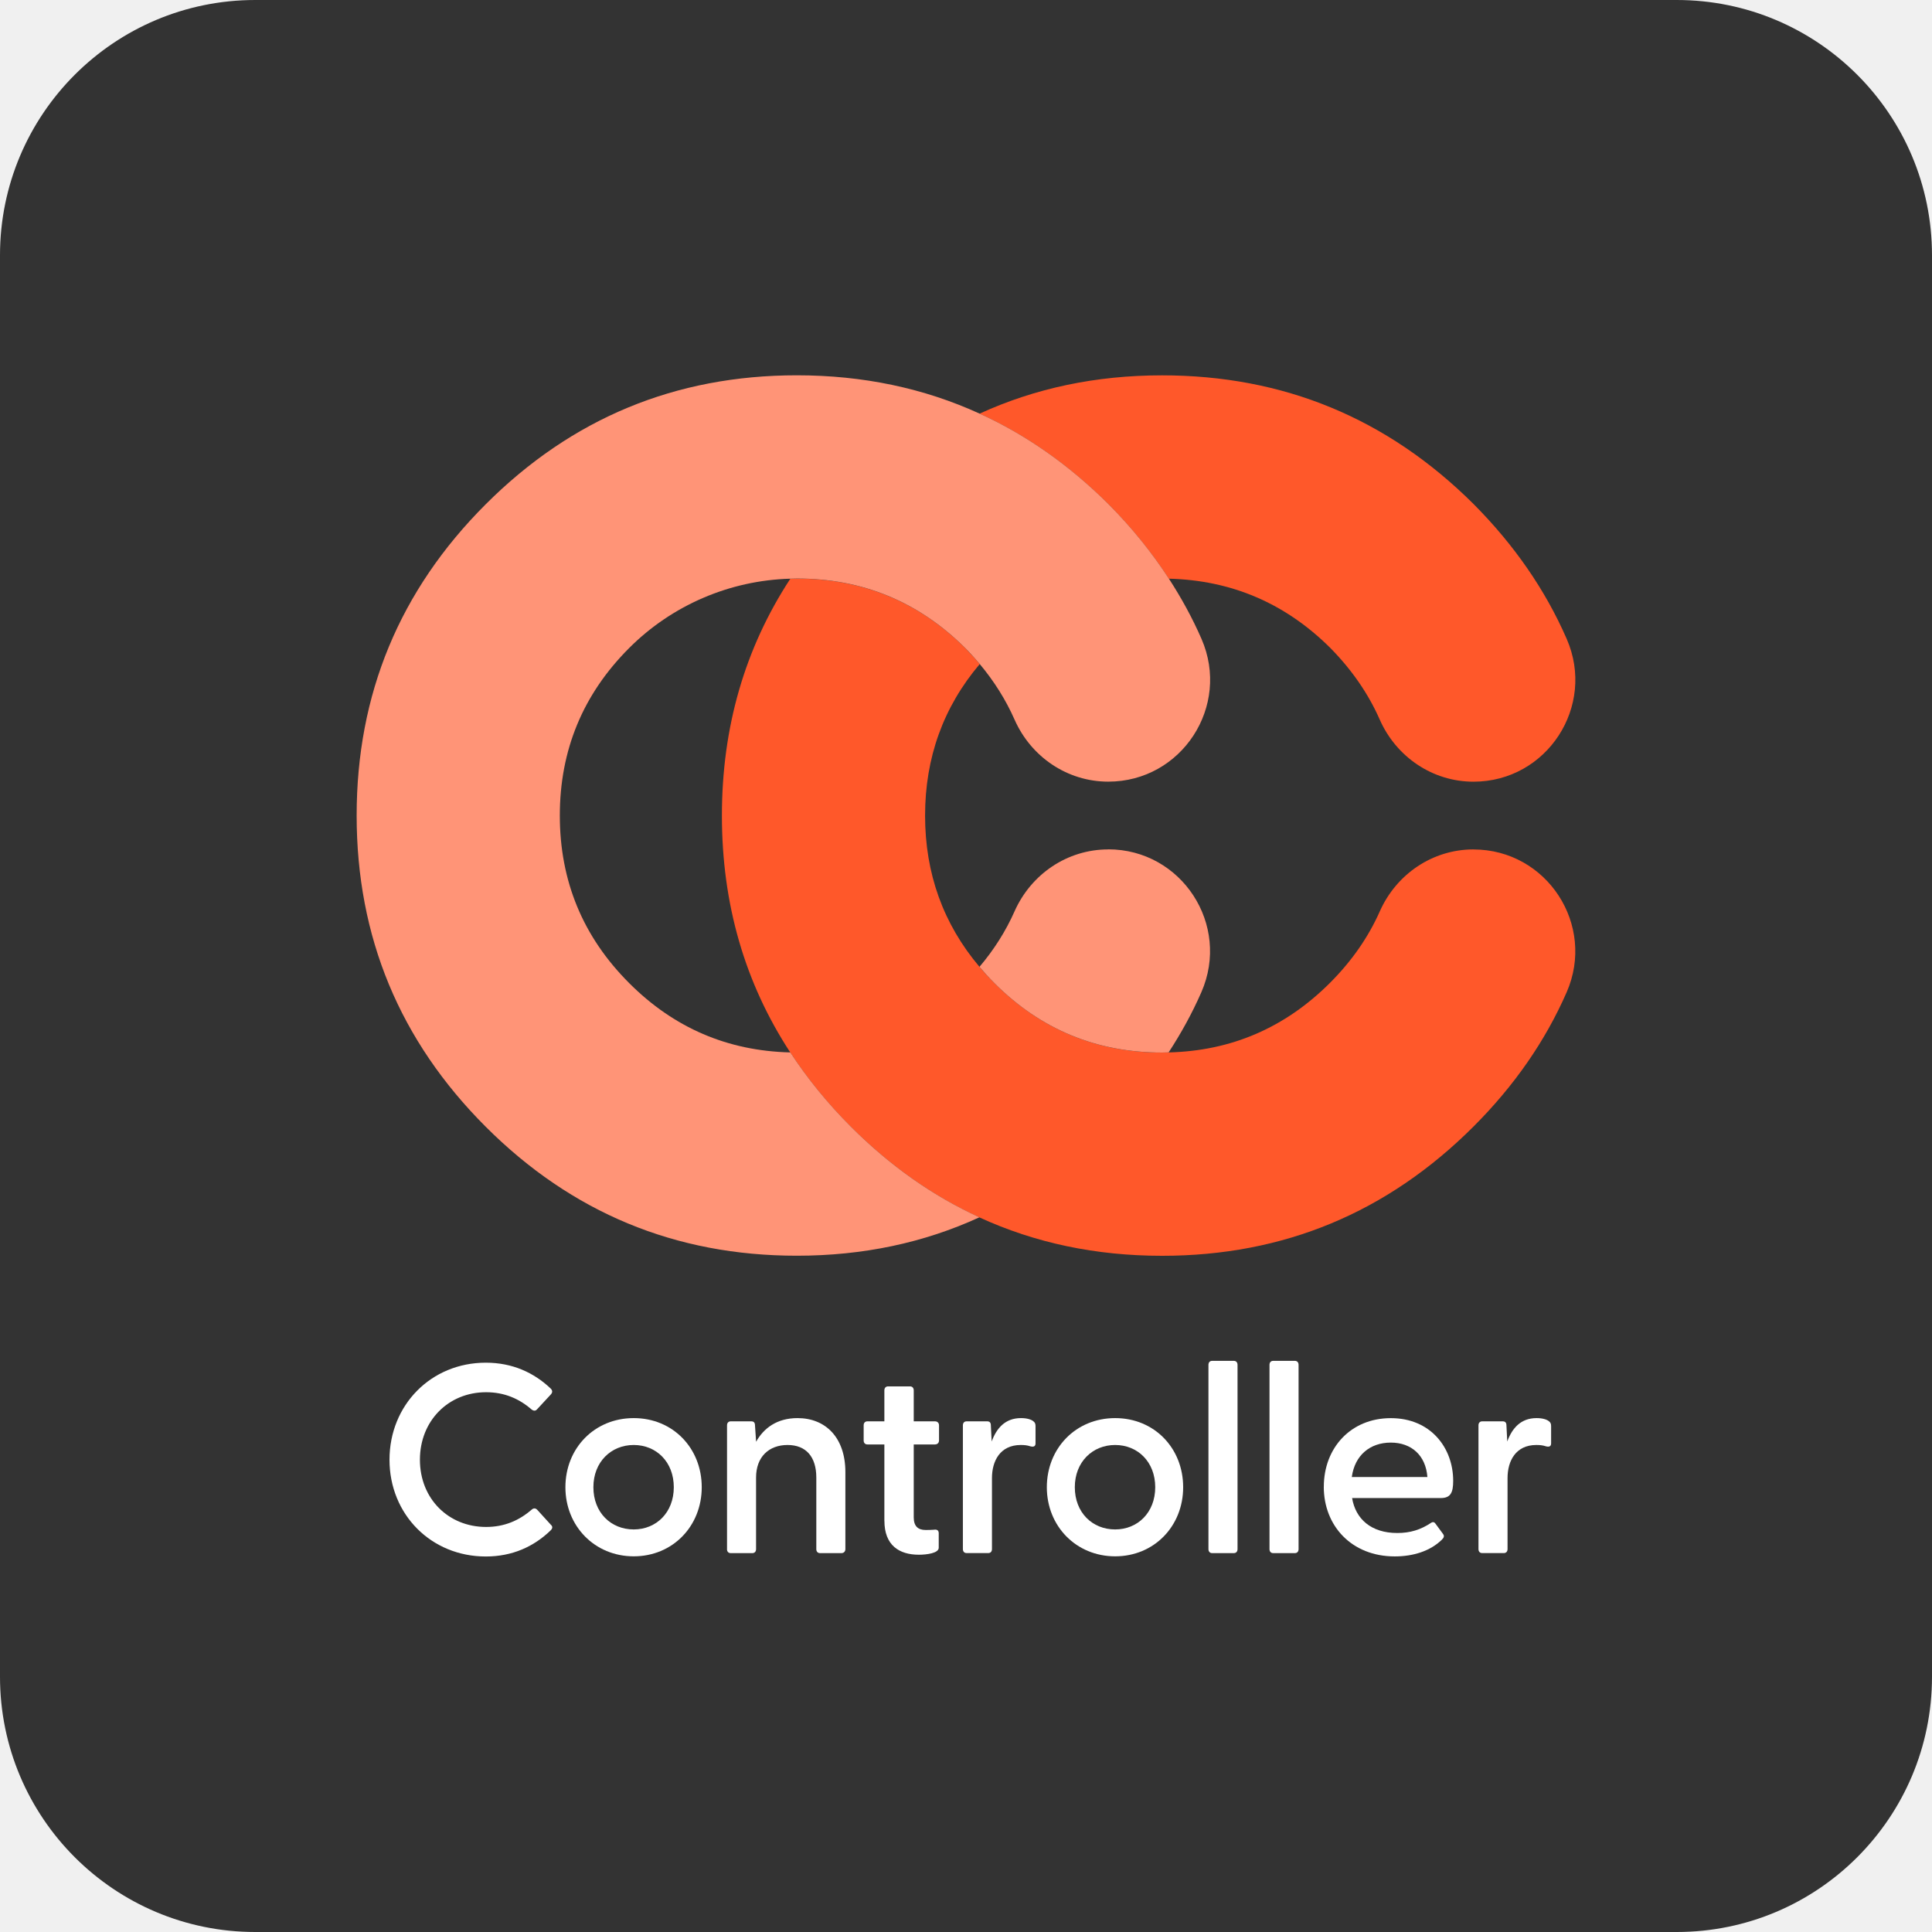
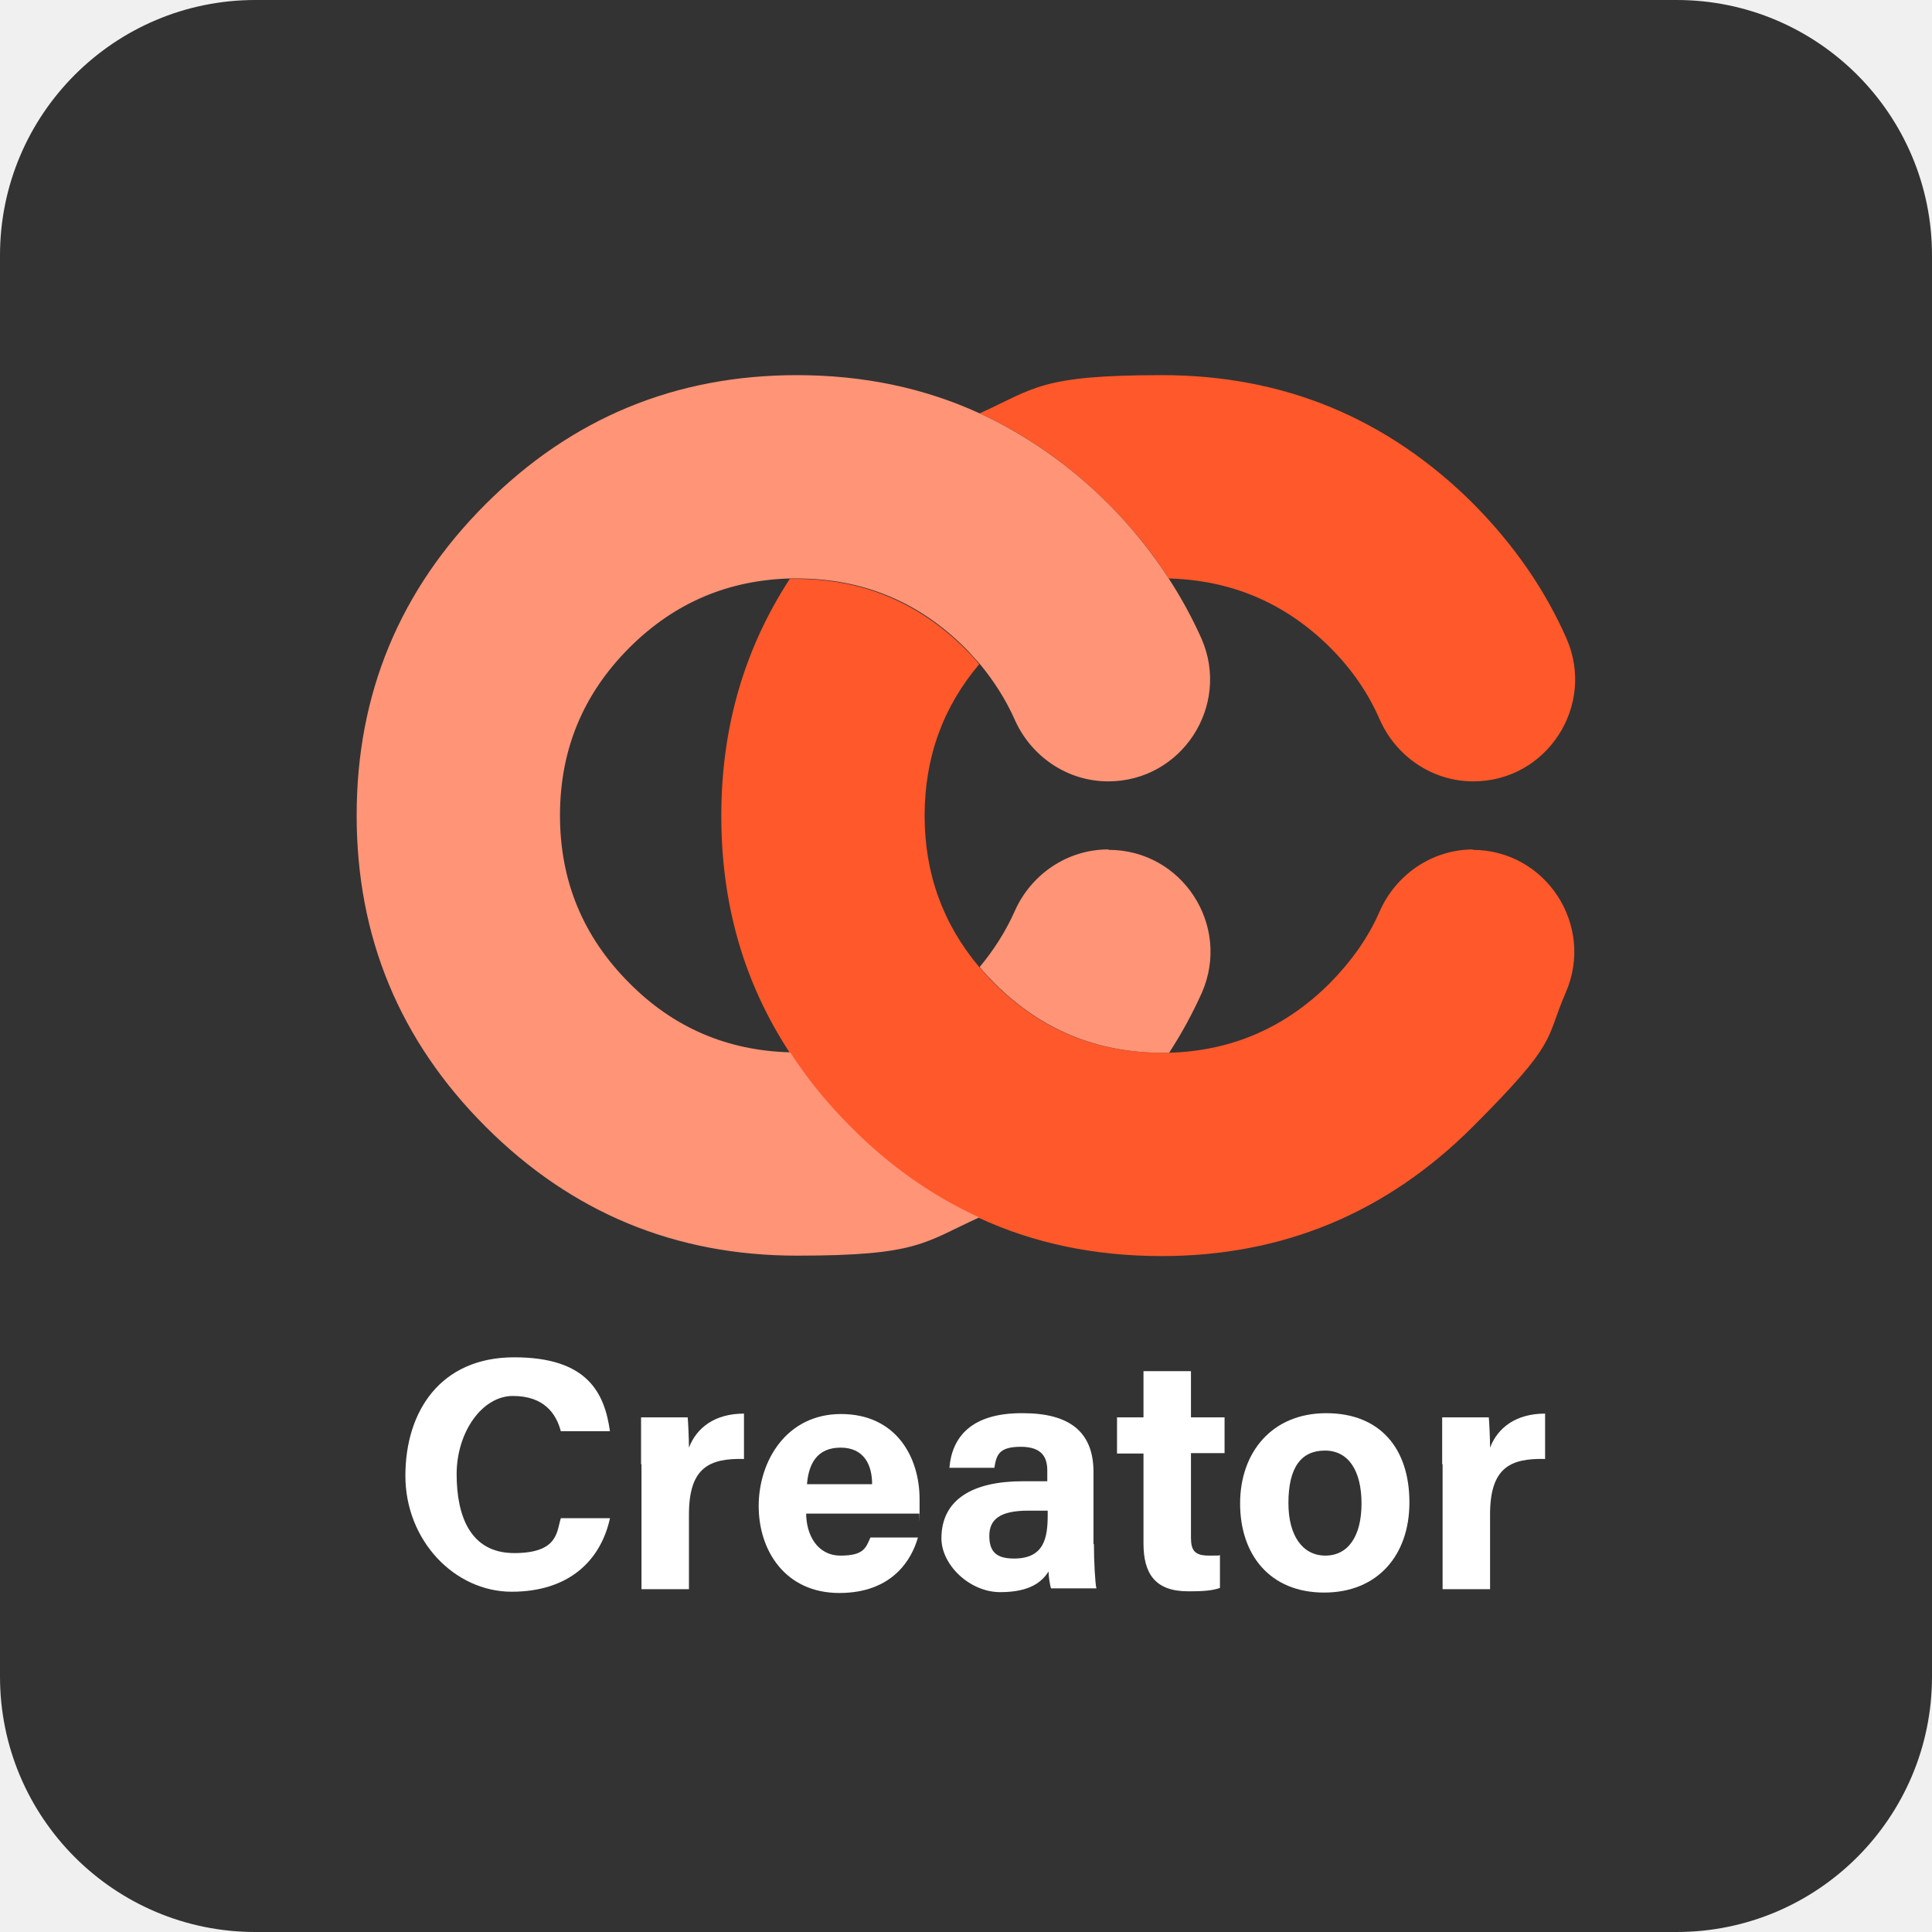
- <svg xmlns="http://www.w3.org/2000/svg" id="Layer_2" data-name="Layer 2" viewBox="0 0 459.86 459.86">
+ <svg xmlns="http://www.w3.org/2000/svg" id="Layer_2" version="1.1" viewBox="0 0 459.9 459.9">
  <defs>
    <style>
-       .cls-1 {
+       .st0 {
        fill: none;
      }

-       .cls-2 {
+       .st1 {
        fill: #ff9477;
      }

-       .cls-3 {
+       .st2 {
        fill: #fff;
      }

-       .cls-4 {
+       .st3 {
        fill: #ff582a;
      }

-       .cls-5 {
+       .st4 {
        fill: #333;
      }
    </style>
  </defs>
-   <g id="Layer_1-2" data-name="Layer 1">
+   <g id="Layer_1-2">
    <g>
-       <rect class="cls-5" width="459.86" height="459.86" rx="60.76" ry="60.76" />
+       <rect class="st4" width="459.9" height="459.9" rx="60.8" ry="60.8" />
      <g>
        <g>
-           <path class="cls-1" d="M188.1,137.75c-14.38.4-28.13,6.28-38.33,16.49-11.01,11.02-16.52,24.31-16.52,39.89s5.51,28.88,16.52,39.89c10.64,10.65,23.43,16.13,38.33,16.49-10.83-16.56-16.28-35.35-16.28-56.38,0-21.03,5.44-39.81,16.28-56.38Z" />
+           <path class="st0" d="M188.1,137.8c-14.4.4-28.1,6.3-38.3,16.5-11,11-16.5,24.3-16.5,39.9s5.5,28.9,16.5,39.9c10.6,10.6,23.4,16.1,38.3,16.5-10.8-16.6-16.3-35.4-16.3-56.4s5.4-39.8,16.3-56.4Z" />
          <g>
-             <path class="cls-4" d="M350.71,202.18h0c-9.72,0-18.35,5.87-22.29,14.75-2.74,6.18-6.69,11.84-11.84,17-10.69,10.69-23.5,16.21-38.41,16.57-.52.01-1.04.04-1.57.04-15.58,0-28.88-5.51-39.89-16.52-1.26-1.26-2.45-2.56-3.56-3.88-8.63-10.21-12.96-22.22-12.96-36.01s4.34-25.84,13.01-36.07c-1.11-1.33-2.3-2.63-3.55-3.9-11.06-10.95-24.38-16.44-39.95-16.44-.53,0-1.06.02-1.59.04-10.83,16.56-16.28,35.35-16.28,56.38,0,21.03,5.45,39.82,16.28,56.38,4.06,6.2,8.85,12.11,14.43,17.68,9.32,9.32,19.52,16.49,30.58,21.57,13.24,6.08,27.73,9.14,43.48,9.14,28.9,0,53.62-10.26,74.15-30.79,9.68-9.68,17.06-20.32,22.14-31.92,7.02-16.03-4.68-34.01-22.18-34.01Z" />
-             <path class="cls-4" d="M278.22,137.74c14.88.37,27.67,5.83,38.35,16.41,5.16,5.22,9.11,10.93,11.84,17.13,3.93,8.9,12.58,14.78,22.31,14.78h0c17.49,0,29.19-17.96,22.19-33.99-5.08-11.65-12.47-22.34-22.17-32.1-20.53-20.42-45.24-30.63-74.15-30.63-15.73,0-30.2,3.06-43.43,9.12,11.08,5.06,21.3,12.22,30.64,21.51,5.57,5.61,10.36,11.54,14.41,17.77Z" />
+             <path class="st3" d="M350.7,202.2h0c-9.7,0-18.4,5.9-22.3,14.8-2.7,6.2-6.7,11.8-11.8,17-10.7,10.7-23.5,16.2-38.4,16.6-.5,0-1,0-1.6,0-15.6,0-28.9-5.5-39.9-16.5-1.3-1.3-2.4-2.6-3.6-3.9-8.6-10.2-13-22.2-13-36s4.3-25.8,13-36.1c-1.1-1.3-2.3-2.6-3.6-3.9-11.1-10.9-24.4-16.4-39.9-16.4s-1.1,0-1.6,0c-10.8,16.6-16.3,35.3-16.3,56.4s5.4,39.8,16.3,56.4c4.1,6.2,8.9,12.1,14.4,17.7,9.3,9.3,19.5,16.5,30.6,21.6,13.2,6.1,27.7,9.1,43.5,9.1,28.9,0,53.6-10.3,74.1-30.8s17.1-20.3,22.1-31.9c7-16-4.7-34-22.2-34h0Z" />
+             <path class="st3" d="M278.2,137.7c14.9.4,27.7,5.8,38.4,16.4,5.2,5.2,9.1,10.9,11.8,17.1,3.9,8.9,12.6,14.8,22.3,14.8h0c17.5,0,29.2-18,22.2-34-5.1-11.6-12.5-22.3-22.2-32.1-20.5-20.4-45.2-30.6-74.1-30.6s-30.2,3.1-43.4,9.1c11.1,5.1,21.3,12.2,30.6,21.5,5.6,5.6,10.4,11.5,14.4,17.8h0Z" />
          </g>
          <g>
-             <path class="cls-2" d="M263.77,202.18c-9.72,0-18.35,5.87-22.29,14.75-2.08,4.69-4.86,9.09-8.34,13.2,1.12,1.32,2.3,2.62,3.56,3.88,11.01,11.02,24.31,16.52,39.89,16.52.53,0,1.05-.02,1.57-.04,3.01-4.6,5.62-9.37,7.79-14.32,7.02-16.03-4.68-34.01-22.18-34.01Z" />
-             <path class="cls-2" d="M188.1,250.5c-14.91-.36-27.69-5.84-38.33-16.49-11.02-11.01-16.52-24.31-16.52-39.89s5.5-28.87,16.52-39.89c10.2-10.2,23.95-16.09,38.33-16.49.53-.01,1.06-.04,1.59-.04,15.57,0,28.88,5.49,39.95,16.44,1.26,1.27,2.44,2.57,3.55,3.9,3.45,4.13,6.22,8.54,8.29,13.23,3.93,8.9,12.57,14.78,22.31,14.78h0c17.49,0,29.19-17.96,22.19-33.99-2.16-4.95-4.77-9.72-7.76-14.33-4.05-6.23-8.83-12.16-14.41-17.77-9.34-9.29-19.56-16.45-30.64-21.51-13.26-6.06-27.76-9.12-43.5-9.12-28.91,0-53.59,10.24-74.07,30.71-20.47,20.47-30.71,45.16-30.71,74.07s10.24,53.59,30.71,74.07c20.47,20.47,45.16,30.71,74.07,30.71,15.73,0,30.2-3.06,43.45-9.14-11.07-5.08-21.27-12.25-30.58-21.57-5.58-5.58-10.37-11.48-14.43-17.68Z" />
+             <path class="st1" d="M263.8,202.2c-9.7,0-18.4,5.9-22.3,14.8-2.1,4.7-4.9,9.1-8.3,13.2,1.1,1.3,2.3,2.6,3.6,3.9,11,11,24.3,16.5,39.9,16.5s1,0,1.6,0c3-4.6,5.6-9.4,7.8-14.3,7-16-4.7-34-22.2-34h0Z" />
+             <path class="st1" d="M188.1,250.5c-14.9-.4-27.7-5.8-38.3-16.5-11-11-16.5-24.3-16.5-39.9s5.5-28.9,16.5-39.9,23.9-16.1,38.3-16.5c.5,0,1.1,0,1.6,0,15.6,0,28.9,5.5,39.9,16.4,1.3,1.3,2.4,2.6,3.6,3.9,3.4,4.1,6.2,8.5,8.3,13.2,3.9,8.9,12.6,14.8,22.3,14.8h0c17.5,0,29.2-18,22.2-34-2.2-4.9-4.8-9.7-7.8-14.3-4-6.2-8.8-12.2-14.4-17.8-9.3-9.3-19.6-16.4-30.6-21.5-13.3-6.1-27.8-9.1-43.5-9.1-28.9,0-53.6,10.2-74.1,30.7-20.5,20.5-30.7,45.2-30.7,74.1s10.2,53.6,30.7,74.1c20.5,20.5,45.2,30.7,74.1,30.7s30.2-3.1,43.4-9.1c-11.1-5.1-21.3-12.2-30.6-21.6-5.6-5.6-10.4-11.5-14.4-17.7h0Z" />
          </g>
        </g>
        <g>
-           <path class="cls-3" d="M92.71,347.46c0-13.06,9.92-23.11,22.92-23.11,6.34,0,11.46,2.37,15.43,6.14.45.45.51.9.06,1.41l-3.26,3.52c-.38.45-.83.45-1.34.06-2.94-2.56-6.47-4.1-10.82-4.1-8.96,0-15.75,6.79-15.75,16.07s6.79,16,15.75,16c4.35,0,7.87-1.54,10.82-4.1.51-.45.96-.38,1.34,0l3.26,3.58c.51.45.38.9-.06,1.34-3.97,3.84-9.09,6.21-15.43,6.21-12.99,0-22.92-9.99-22.92-23.04Z" />
-           <path class="cls-3" d="M134.58,353.99c0-9.28,6.91-16.45,16.26-16.45s16.19,7.17,16.19,16.45-6.91,16.45-16.19,16.45-16.26-7.17-16.26-16.45ZM150.84,364.04c5.38,0,9.54-4.03,9.54-10.05s-4.16-10.05-9.54-10.05-9.6,4.03-9.6,10.05,4.16,10.05,9.6,10.05Z" />
-           <path class="cls-3" d="M173.05,368.72v-29.45c0-.58.32-.96.9-.96h4.86c.58,0,.9.26.9,1.02l.26,3.84c1.79-3.2,4.93-5.63,9.86-5.63,6.66,0,11.39,4.61,11.39,12.87v18.31c0,.58-.38.96-.96.96h-5.06c-.58,0-.9-.38-.9-.96v-17.03c0-4.93-2.43-7.75-6.85-7.75s-7.49,2.82-7.49,7.75v17.03c0,.58-.32.96-.9.96h-5.12c-.58,0-.9-.38-.9-.96Z" />
-           <path class="cls-3" d="M210.5,361.99v-18.18h-4.03c-.58,0-.9-.38-.9-.96v-3.58c0-.58.32-.96.9-.96h4.03v-7.36c0-.58.32-.96.9-.96h5.19c.58,0,.9.38.9.96v7.36h5.06c.58,0,.96.38.96.96v3.58c0,.58-.38.96-.96.96h-5.06v17.35c0,2.11,1.02,3.01,2.82,3.01.51,0,1.28,0,1.98-.06.77-.13,1.15.19,1.15.83v3.46c0,1.28-2.82,1.66-4.74,1.66-4.67,0-8.19-2.24-8.19-8.07Z" />
-           <path class="cls-3" d="M229.19,368.72v-29.45c0-.58.32-.96.9-.96h4.86c.58,0,.9.26.9,1.02l.19,3.78c1.15-3.14,3.2-5.57,6.98-5.57,1.41,0,2.37.32,2.88.7.45.32.58.64.58,1.22v4.1c0,.7-.45.9-1.22.7-.77-.26-1.47-.32-2.3-.32-4.93,0-6.85,3.84-6.85,7.87v16.9c0,.58-.32.96-.9.96h-5.12c-.58,0-.9-.38-.9-.96Z" />
-           <path class="cls-3" d="M249.17,353.99c0-9.28,6.91-16.45,16.26-16.45s16.19,7.17,16.19,16.45-6.91,16.45-16.19,16.45-16.26-7.17-16.26-16.45ZM265.43,364.04c5.38,0,9.54-4.03,9.54-10.05s-4.16-10.05-9.54-10.05-9.6,4.03-9.6,10.05,4.16,10.05,9.6,10.05Z" />
-           <path class="cls-3" d="M287.64,368.72v-43.85c0-.58.32-.96.9-.96h5.12c.58,0,.9.38.9.96v43.85c0,.58-.32.96-.9.96h-5.12c-.58,0-.9-.38-.9-.96Z" />
-           <path class="cls-3" d="M302.17,368.72v-43.85c0-.58.32-.96.9-.96h5.12c.58,0,.9.38.9.96v43.85c0,.58-.32.96-.9.96h-5.12c-.58,0-.9-.38-.9-.96Z" />
-           <path class="cls-3" d="M315.1,353.87c0-9.22,6.4-16.32,15.94-16.32s14.85,7.11,14.85,14.92c0,2.75-.58,4.1-2.94,4.1h-21.12c.83,4.99,4.54,8.32,10.75,8.32,3.07,0,5.57-.77,8.06-2.43.38-.26.77-.19,1.02.19l1.79,2.43c.38.51.26.9-.26,1.41-2.75,2.69-6.79,3.97-11.2,3.97-10.24,0-16.9-7.23-16.9-16.58ZM339.75,351.56c-.38-5.12-3.78-8.19-8.71-8.19s-8.58,3.01-9.28,8.19h17.99Z" />
-           <path class="cls-3" d="M351.91,368.72v-29.45c0-.58.32-.96.9-.96h4.86c.58,0,.9.26.9,1.02l.19,3.78c1.15-3.14,3.2-5.57,6.98-5.57,1.41,0,2.37.32,2.88.7.45.32.58.64.58,1.22v4.1c0,.7-.45.9-1.22.7-.77-.26-1.47-.32-2.3-.32-4.93,0-6.85,3.84-6.85,7.87v16.9c0,.58-.32.96-.9.96h-5.12c-.58,0-.9-.38-.9-.96Z" />
+           <path class="st2" d="M145.2,361.4c-2.2,10.1-9.8,17.5-23.4,17.5s-25.3-12.2-25.3-27.6,8.4-28.2,25.9-28.2,21.5,8.5,22.8,17.6h-11.7c-1.1-4.2-4-8.4-11.4-8.4s-13.4,8.7-13.4,18.6,3.2,18.8,13.7,18.8,10.1-5.1,11.1-8.3h11.8Z" />
+           <path class="st2" d="M152.6,348.5c0-4,0-7.6,0-11.1h11.1c.1.9.3,5,.3,7.2,1.8-4.7,6.1-8.1,13.1-8.1v10.8c-8.2-.2-13.1,2-13.1,13.2v17.8h-11.3v-29.7Z" />
+           <path class="st2" d="M191.9,360.2c0,5.1,2.6,10.1,8.2,10.1s6-1.9,7.1-4.3h11.3c-1.4,5-5.9,13.2-18.7,13.2s-19.2-10-19.2-20.7,6.6-21.9,19.6-21.9,18.7,10.1,18.7,20.3,0,2.3-.1,3.4h-26.9ZM207.6,353.3c0-4.7-2-8.7-7.5-8.7s-7.6,3.7-8,8.7h15.5Z" />
+           <path class="st2" d="M260.4,367.6c0,3.9.3,9.5.6,10.5h-10.8c-.3-.8-.6-3-.6-4-1.5,2.3-4.2,4.9-11.5,4.9s-14-6.5-14-12.8c0-9.3,7.5-13.6,19.4-13.6h5.8v-2.5c0-2.9-1-5.7-6.3-5.7s-5.8,2-6.3,5h-10.7c.6-7.2,5.1-13.1,17.5-13,10.9,0,16.8,4.3,16.8,14v17.1ZM249.4,359.6h-4.6c-6.8,0-9.3,2.1-9.3,6s1.8,5.4,5.9,5.4c7.2,0,8-5,8-10.4v-1.1Z" />
+           <path class="st2" d="M265.9,337.4h6.3v-11h11.3v11h8v8.5h-8v20.1c0,3.1.9,4.3,4.3,4.3s1.7,0,2.6-.1v7.8c-2.2.8-5.3.8-7.6.8-7.9,0-10.6-4.3-10.6-11.4v-21.4h-6.3v-8.5Z" />
+           <path class="st2" d="M335.5,357.7c0,12.3-7.4,21.4-20.3,21.4s-20-9-20-21.2,7.6-21.5,20.5-21.5,19.8,8.5,19.8,21.2ZM306.7,357.8c0,7.8,3.4,12.5,8.8,12.5s8.6-4.6,8.6-12.4-3.1-12.6-8.7-12.6-8.7,3.9-8.7,12.5Z" />
+           <path class="st2" d="M343.3,348.5c0-4,0-7.6,0-11.1h11.1c.1.9.3,5,.3,7.2,1.8-4.7,6.1-8.1,13.1-8.1v10.8c-8.2-.2-13.1,2-13.1,13.2v17.8h-11.3v-29.7Z" />
        </g>
      </g>
    </g>
  </g>
</svg>
